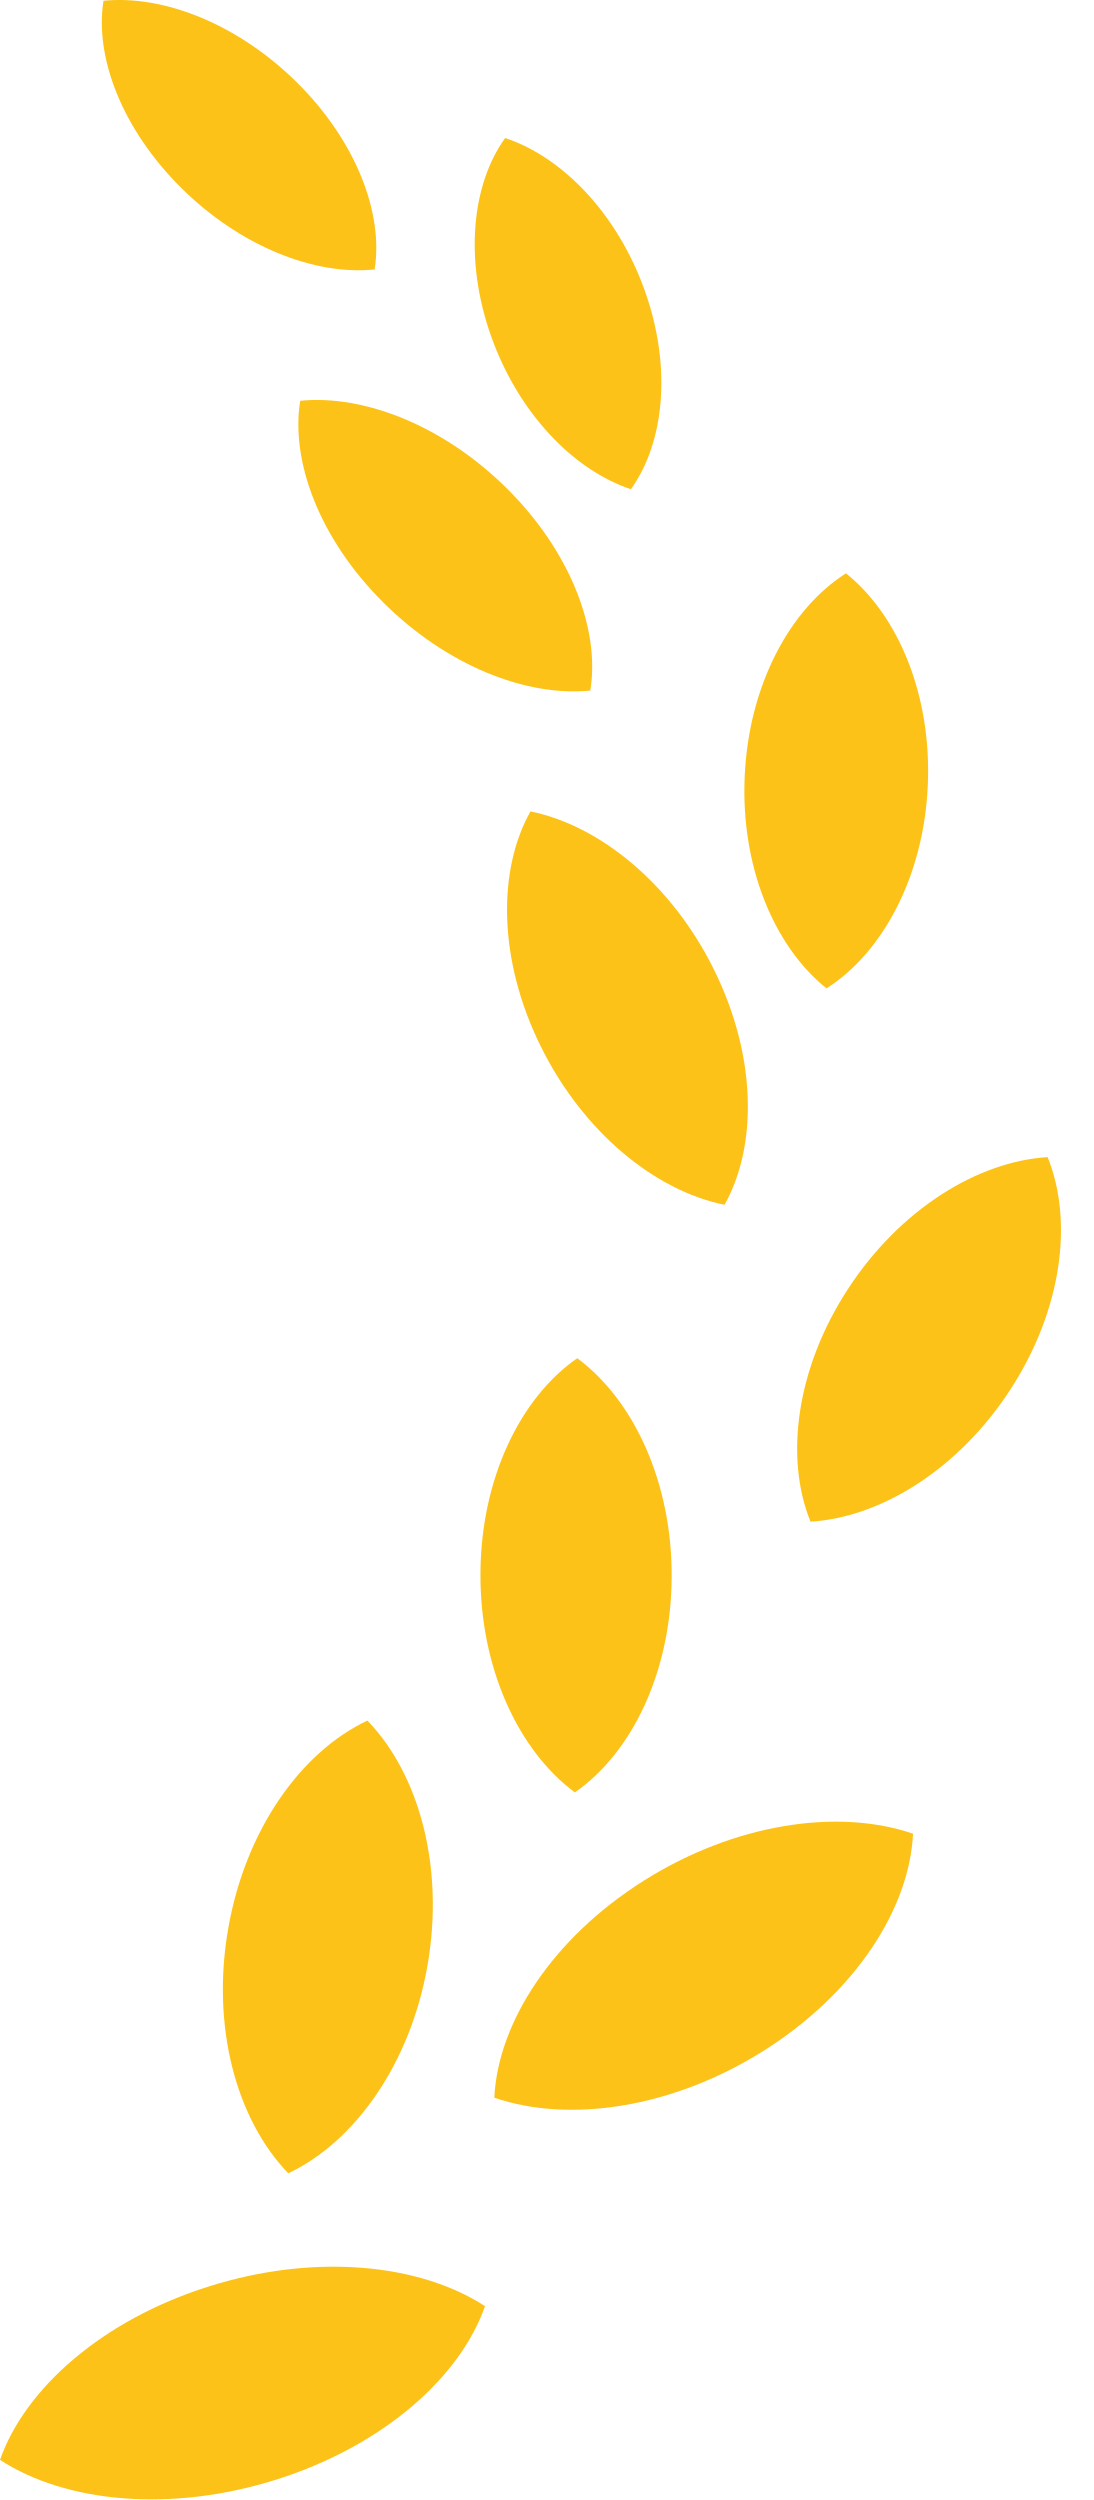
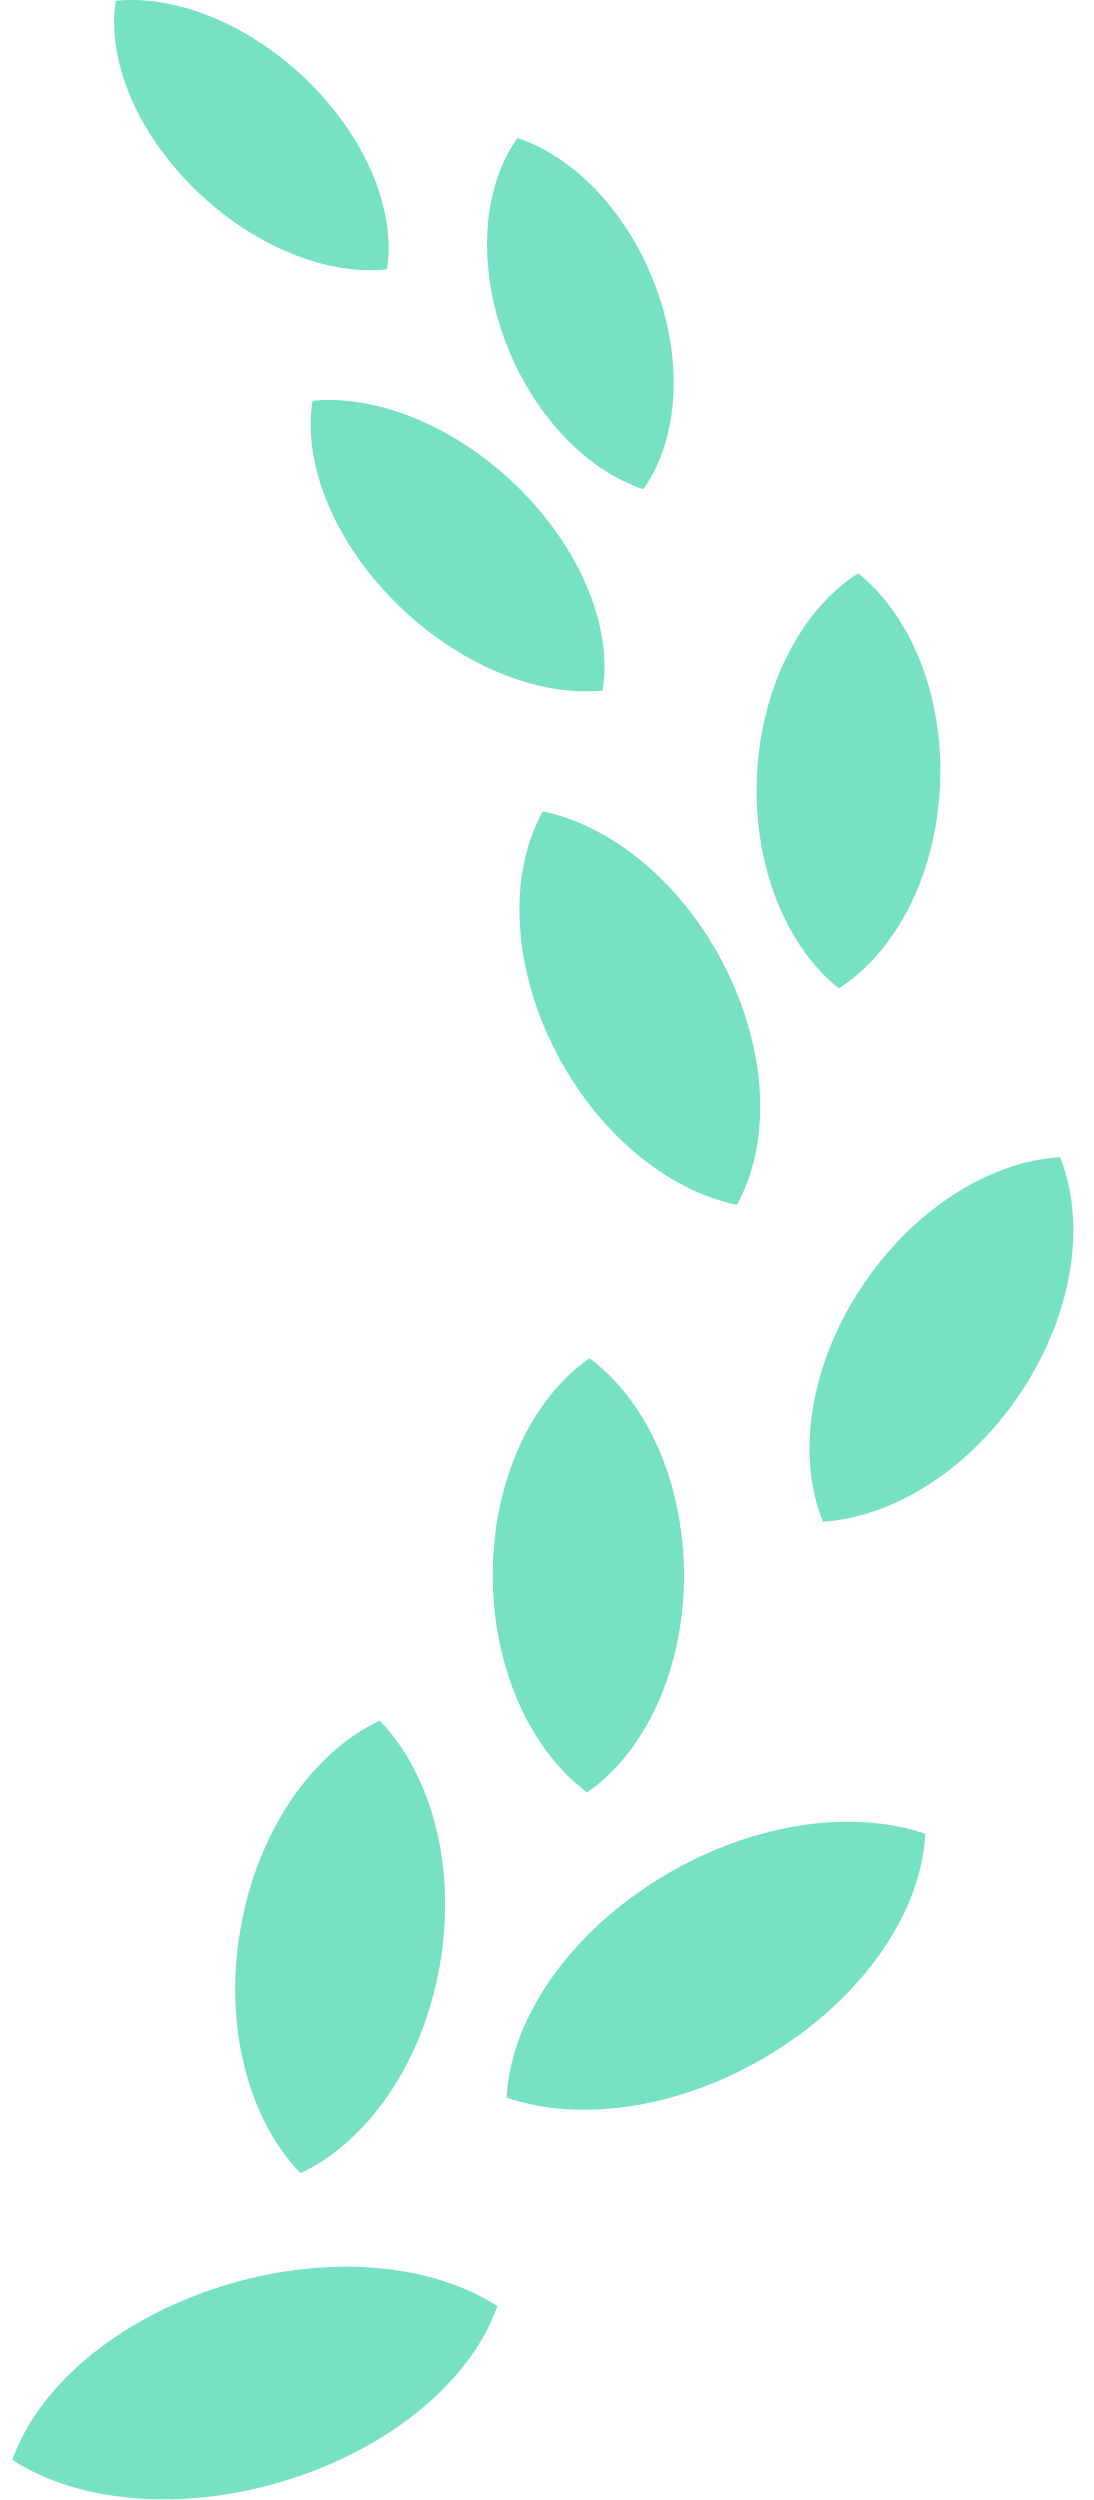
<svg xmlns="http://www.w3.org/2000/svg" width="21" height="48" viewBox="0 0 21 48" fill="none">
-   <path d="M3.994 43.905C1.969 44.545 0.481 45.856 0 47.23C1.266 48.054 3.291 48.248 5.318 47.604C7.344 46.961 8.832 45.653 9.312 44.278C8.046 43.455 6.021 43.26 3.994 43.905Z" fill="#FCC217" />
-   <path d="M4.382 37.026C4.051 38.917 4.541 40.699 5.535 41.727C6.814 41.123 7.878 39.626 8.208 37.736C8.538 35.845 8.047 34.062 7.054 33.035C5.774 33.64 4.712 35.135 4.382 37.026Z" fill="#FCC217" />
-   <path d="M12.356 36.112C10.607 37.216 9.56 38.831 9.491 40.276C10.932 40.77 12.917 40.476 14.665 39.373C16.414 38.269 17.462 36.651 17.53 35.207C16.09 34.714 14.105 35.008 12.356 36.112Z" fill="#FCC217" />
-   <path d="M11.083 26.078C9.988 26.837 9.233 28.395 9.225 30.208C9.214 32.023 9.952 33.61 11.037 34.414C12.133 33.656 12.887 32.097 12.896 30.283C12.907 28.469 12.169 26.88 11.083 26.078Z" fill="#FCC217" />
-   <path d="M10.185 15.579C9.544 16.722 9.569 18.445 10.382 20.089C11.193 21.733 12.573 22.861 13.911 23.132C14.551 21.991 14.523 20.267 13.712 18.624C12.902 16.978 11.522 15.852 10.185 15.579Z" fill="#FCC217" />
-   <path d="M15.869 18.977C16.948 18.29 17.733 16.828 17.813 15.094C17.894 13.358 17.251 11.814 16.242 11.008C15.163 11.695 14.38 13.156 14.299 14.89C14.216 16.625 14.861 18.17 15.869 18.977Z" fill="#FCC217" />
-   <path d="M11.334 13.259C11.524 12.095 10.959 10.604 9.747 9.393C8.534 8.181 6.998 7.572 5.764 7.695C5.576 8.861 6.139 10.35 7.353 11.561C8.565 12.773 10.1 13.382 11.334 13.259Z" fill="#FCC217" />
-   <path d="M12.113 9.393C12.76 8.494 12.903 7.039 12.377 5.573C11.852 4.104 10.8 3.015 9.699 2.65C9.052 3.549 8.91 5.003 9.435 6.471C9.961 7.939 11.012 9.026 12.113 9.393Z" fill="#FCC217" />
-   <path d="M7.193 5.173C7.365 4.089 6.833 2.704 5.7 1.582C4.565 0.458 3.133 -0.102 1.987 0.015C1.814 1.102 2.348 2.486 3.481 3.609C4.614 4.733 6.046 5.293 7.193 5.173Z" fill="#FCC217" />
-   <path d="M20.114 22.217C18.761 22.3 17.27 23.228 16.278 24.753C15.287 26.275 15.063 27.987 15.562 29.216C16.916 29.134 18.409 28.205 19.398 26.681C20.389 25.158 20.614 23.446 20.114 22.217Z" fill="#FCC217" />
+   <path d="M4.231 43.905C2.205 44.545 0.717 45.856 0.236 47.23C1.502 48.054 3.528 48.247 5.554 47.604C7.581 46.961 9.069 45.653 9.549 44.278C8.282 43.455 6.257 43.26 4.231 43.905Z" fill="#77E2C3" />
+   <path d="M4.618 37.025C4.288 38.917 4.777 40.699 5.771 41.726C7.05 41.123 8.115 39.626 8.444 37.736C8.775 35.845 8.283 34.062 7.29 33.035C6.011 33.64 4.949 35.135 4.618 37.025Z" fill="#77E2C3" />
+   <path d="M12.591 36.112C10.843 37.216 9.795 38.831 9.727 40.276C11.167 40.77 13.152 40.477 14.9 39.373C16.649 38.269 17.698 36.652 17.765 35.208C16.326 34.715 14.341 35.008 12.591 36.112Z" fill="#77E2C3" />
+   <path d="M11.319 26.078C10.224 26.837 9.469 28.395 9.461 30.208C9.451 32.023 10.188 33.61 11.273 34.414C12.37 33.656 13.123 32.097 13.133 30.283C13.143 28.469 12.406 26.88 11.319 26.078Z" fill="#77E2C3" />
+   <path d="M10.422 15.579C9.782 16.722 9.807 18.445 10.619 20.089C11.431 21.733 12.81 22.861 14.148 23.133C14.788 21.991 14.761 20.267 13.949 18.625C13.139 16.978 11.759 15.852 10.422 15.579Z" fill="#77E2C3" />
+   <path d="M16.104 18.977C17.183 18.29 17.968 16.828 18.048 15.094C18.13 13.358 17.486 11.814 16.477 11.008C15.399 11.694 14.615 13.156 14.534 14.89C14.452 16.625 15.096 18.17 16.104 18.977Z" fill="#77E2C3" />
+   <path d="M11.57 13.259C11.761 12.095 11.195 10.605 9.984 9.393C8.77 8.181 7.234 7.572 6 7.695C5.812 8.861 6.376 10.35 7.589 11.562C8.801 12.773 10.336 13.382 11.57 13.259Z" fill="#77E2C3" />
+   <path d="M12.35 9.393C12.997 8.494 13.14 7.039 12.614 5.573C12.089 4.104 11.037 3.015 9.936 2.65C9.289 3.549 9.147 5.003 9.672 6.471C10.199 7.939 11.249 9.026 12.35 9.393Z" fill="#77E2C3" />
+   <path d="M7.43 5.173C7.602 4.089 7.07 2.704 5.936 1.582C4.801 0.458 3.37 -0.102 2.223 0.015C2.05 1.102 2.584 2.486 3.717 3.609C4.851 4.733 6.282 5.293 7.43 5.173Z" fill="#77E2C3" />
+   <path d="M20.352 22.217C18.998 22.3 17.507 23.228 16.515 24.753C15.524 26.275 15.3 27.986 15.8 29.216C17.153 29.133 18.646 28.205 19.636 26.681C20.626 25.158 20.852 23.446 20.352 22.217Z" fill="#77E2C3" />
</svg>
